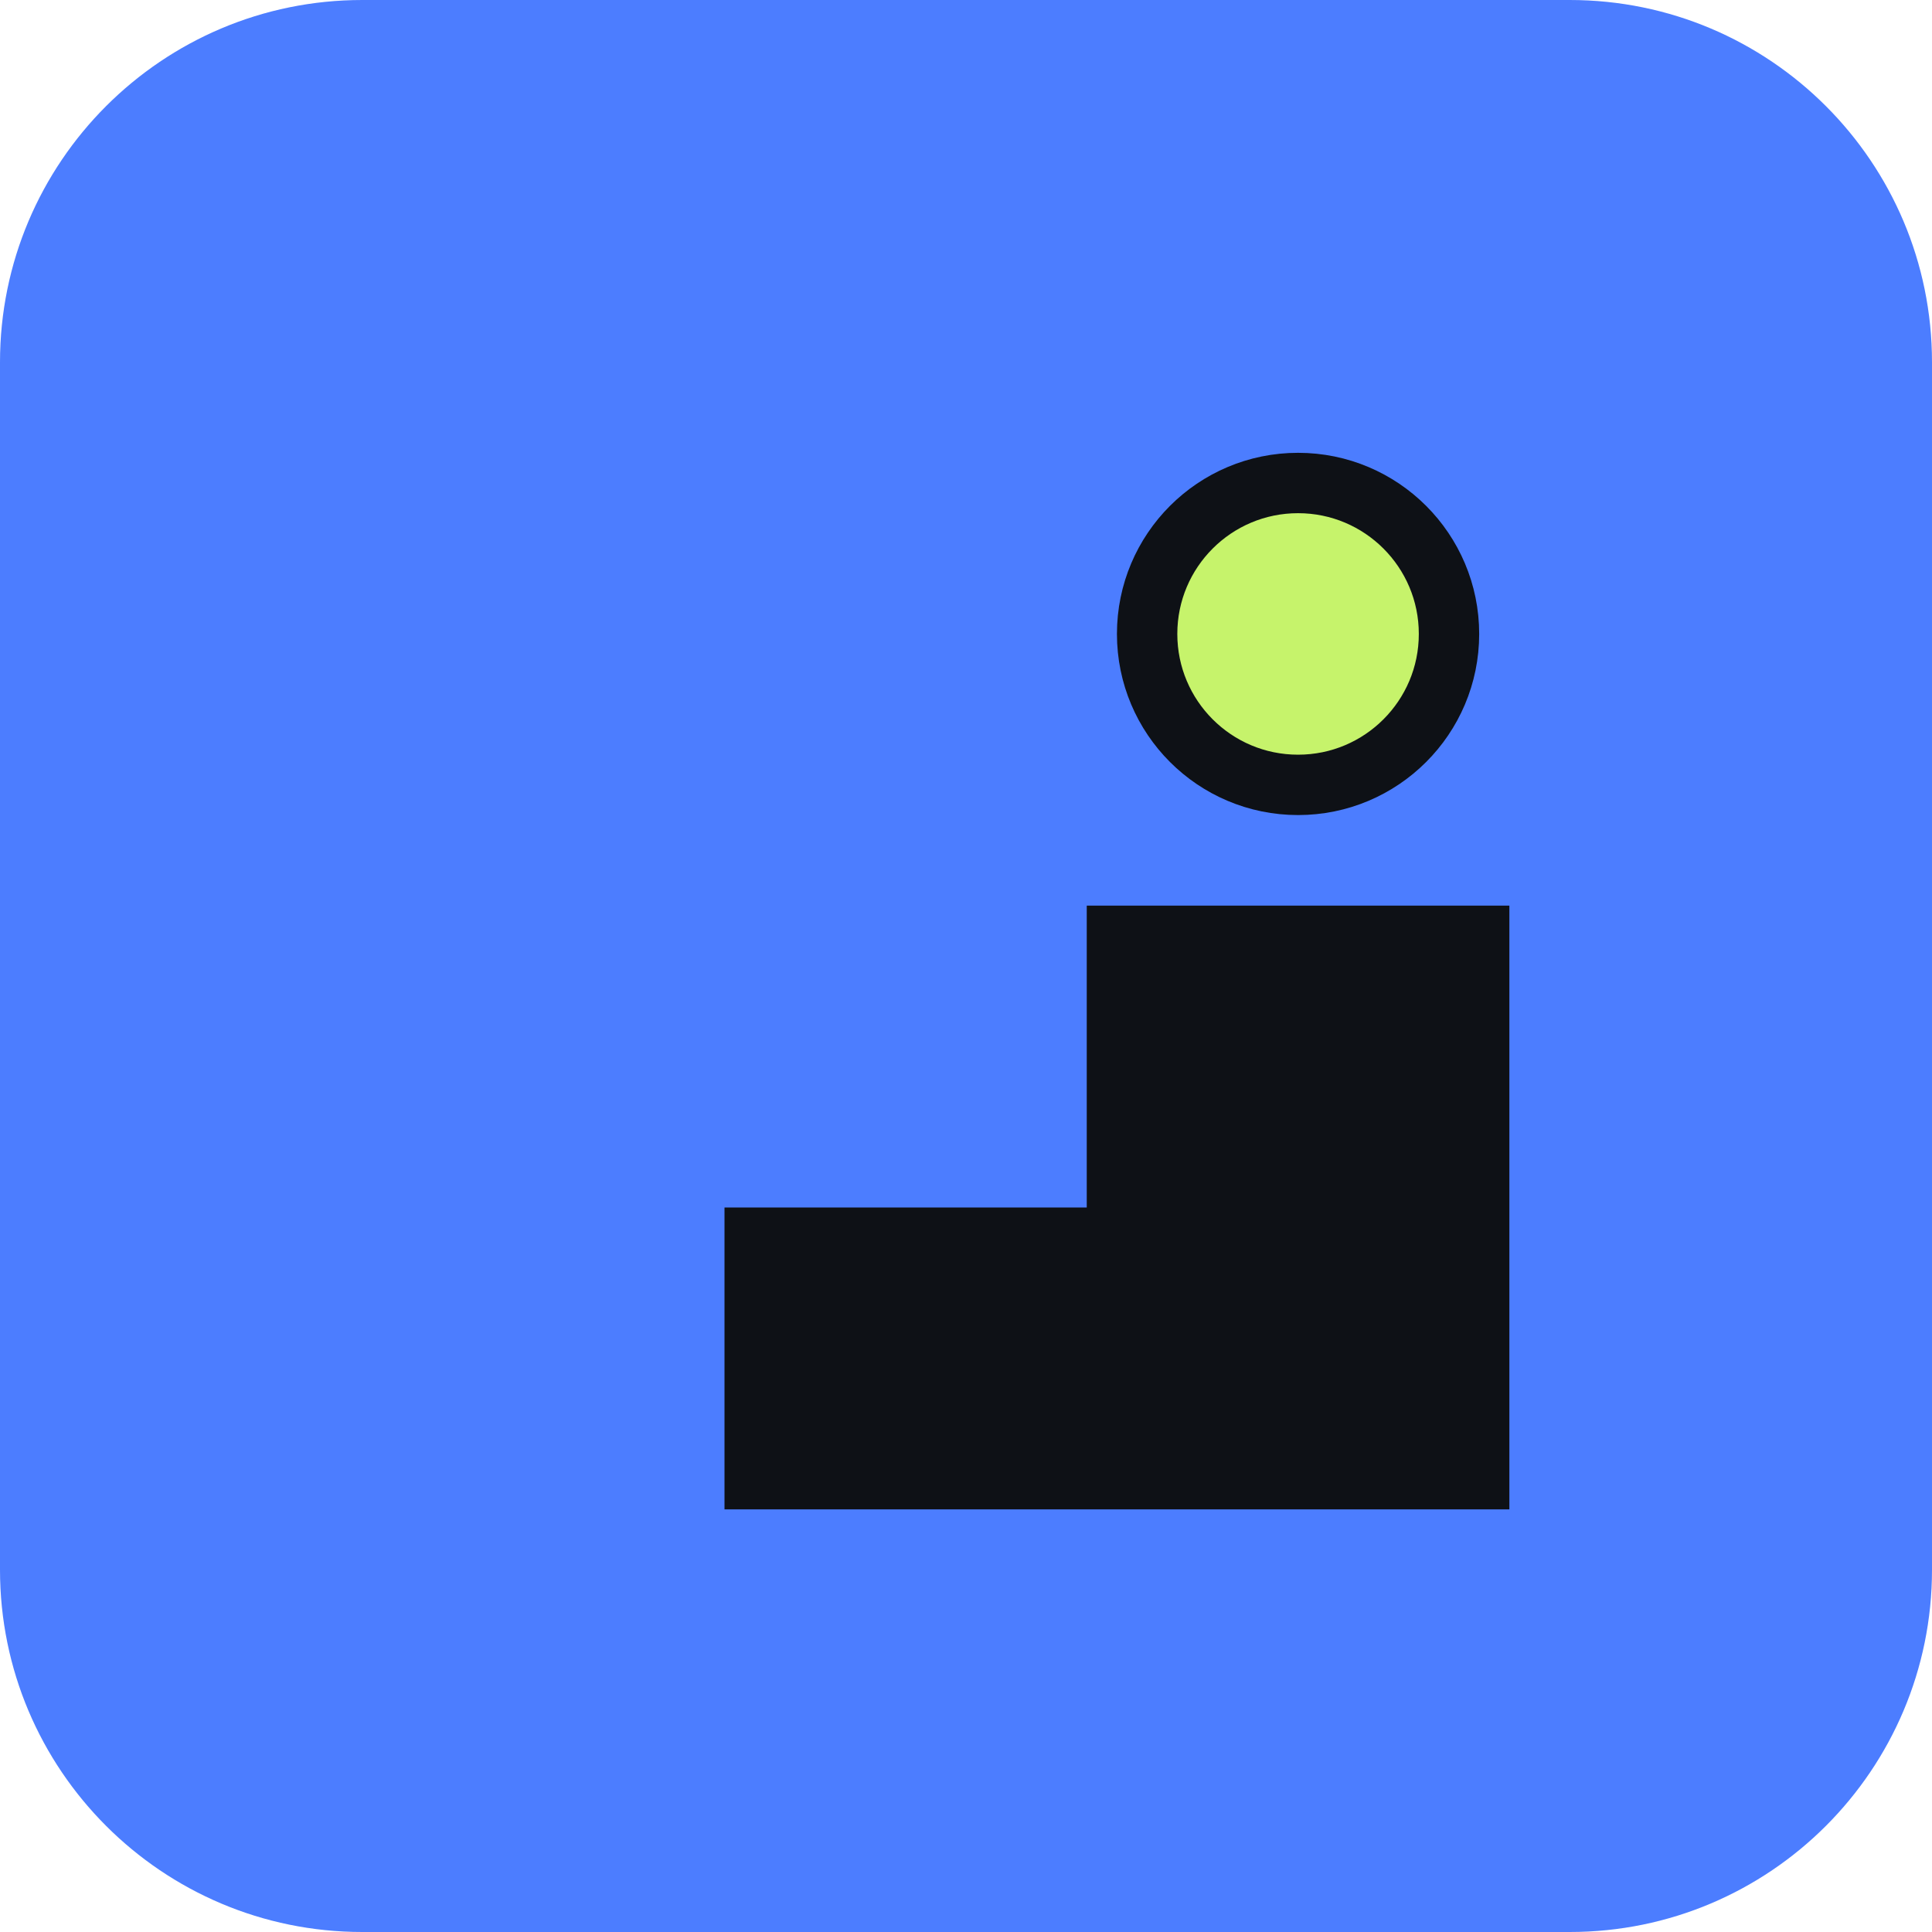
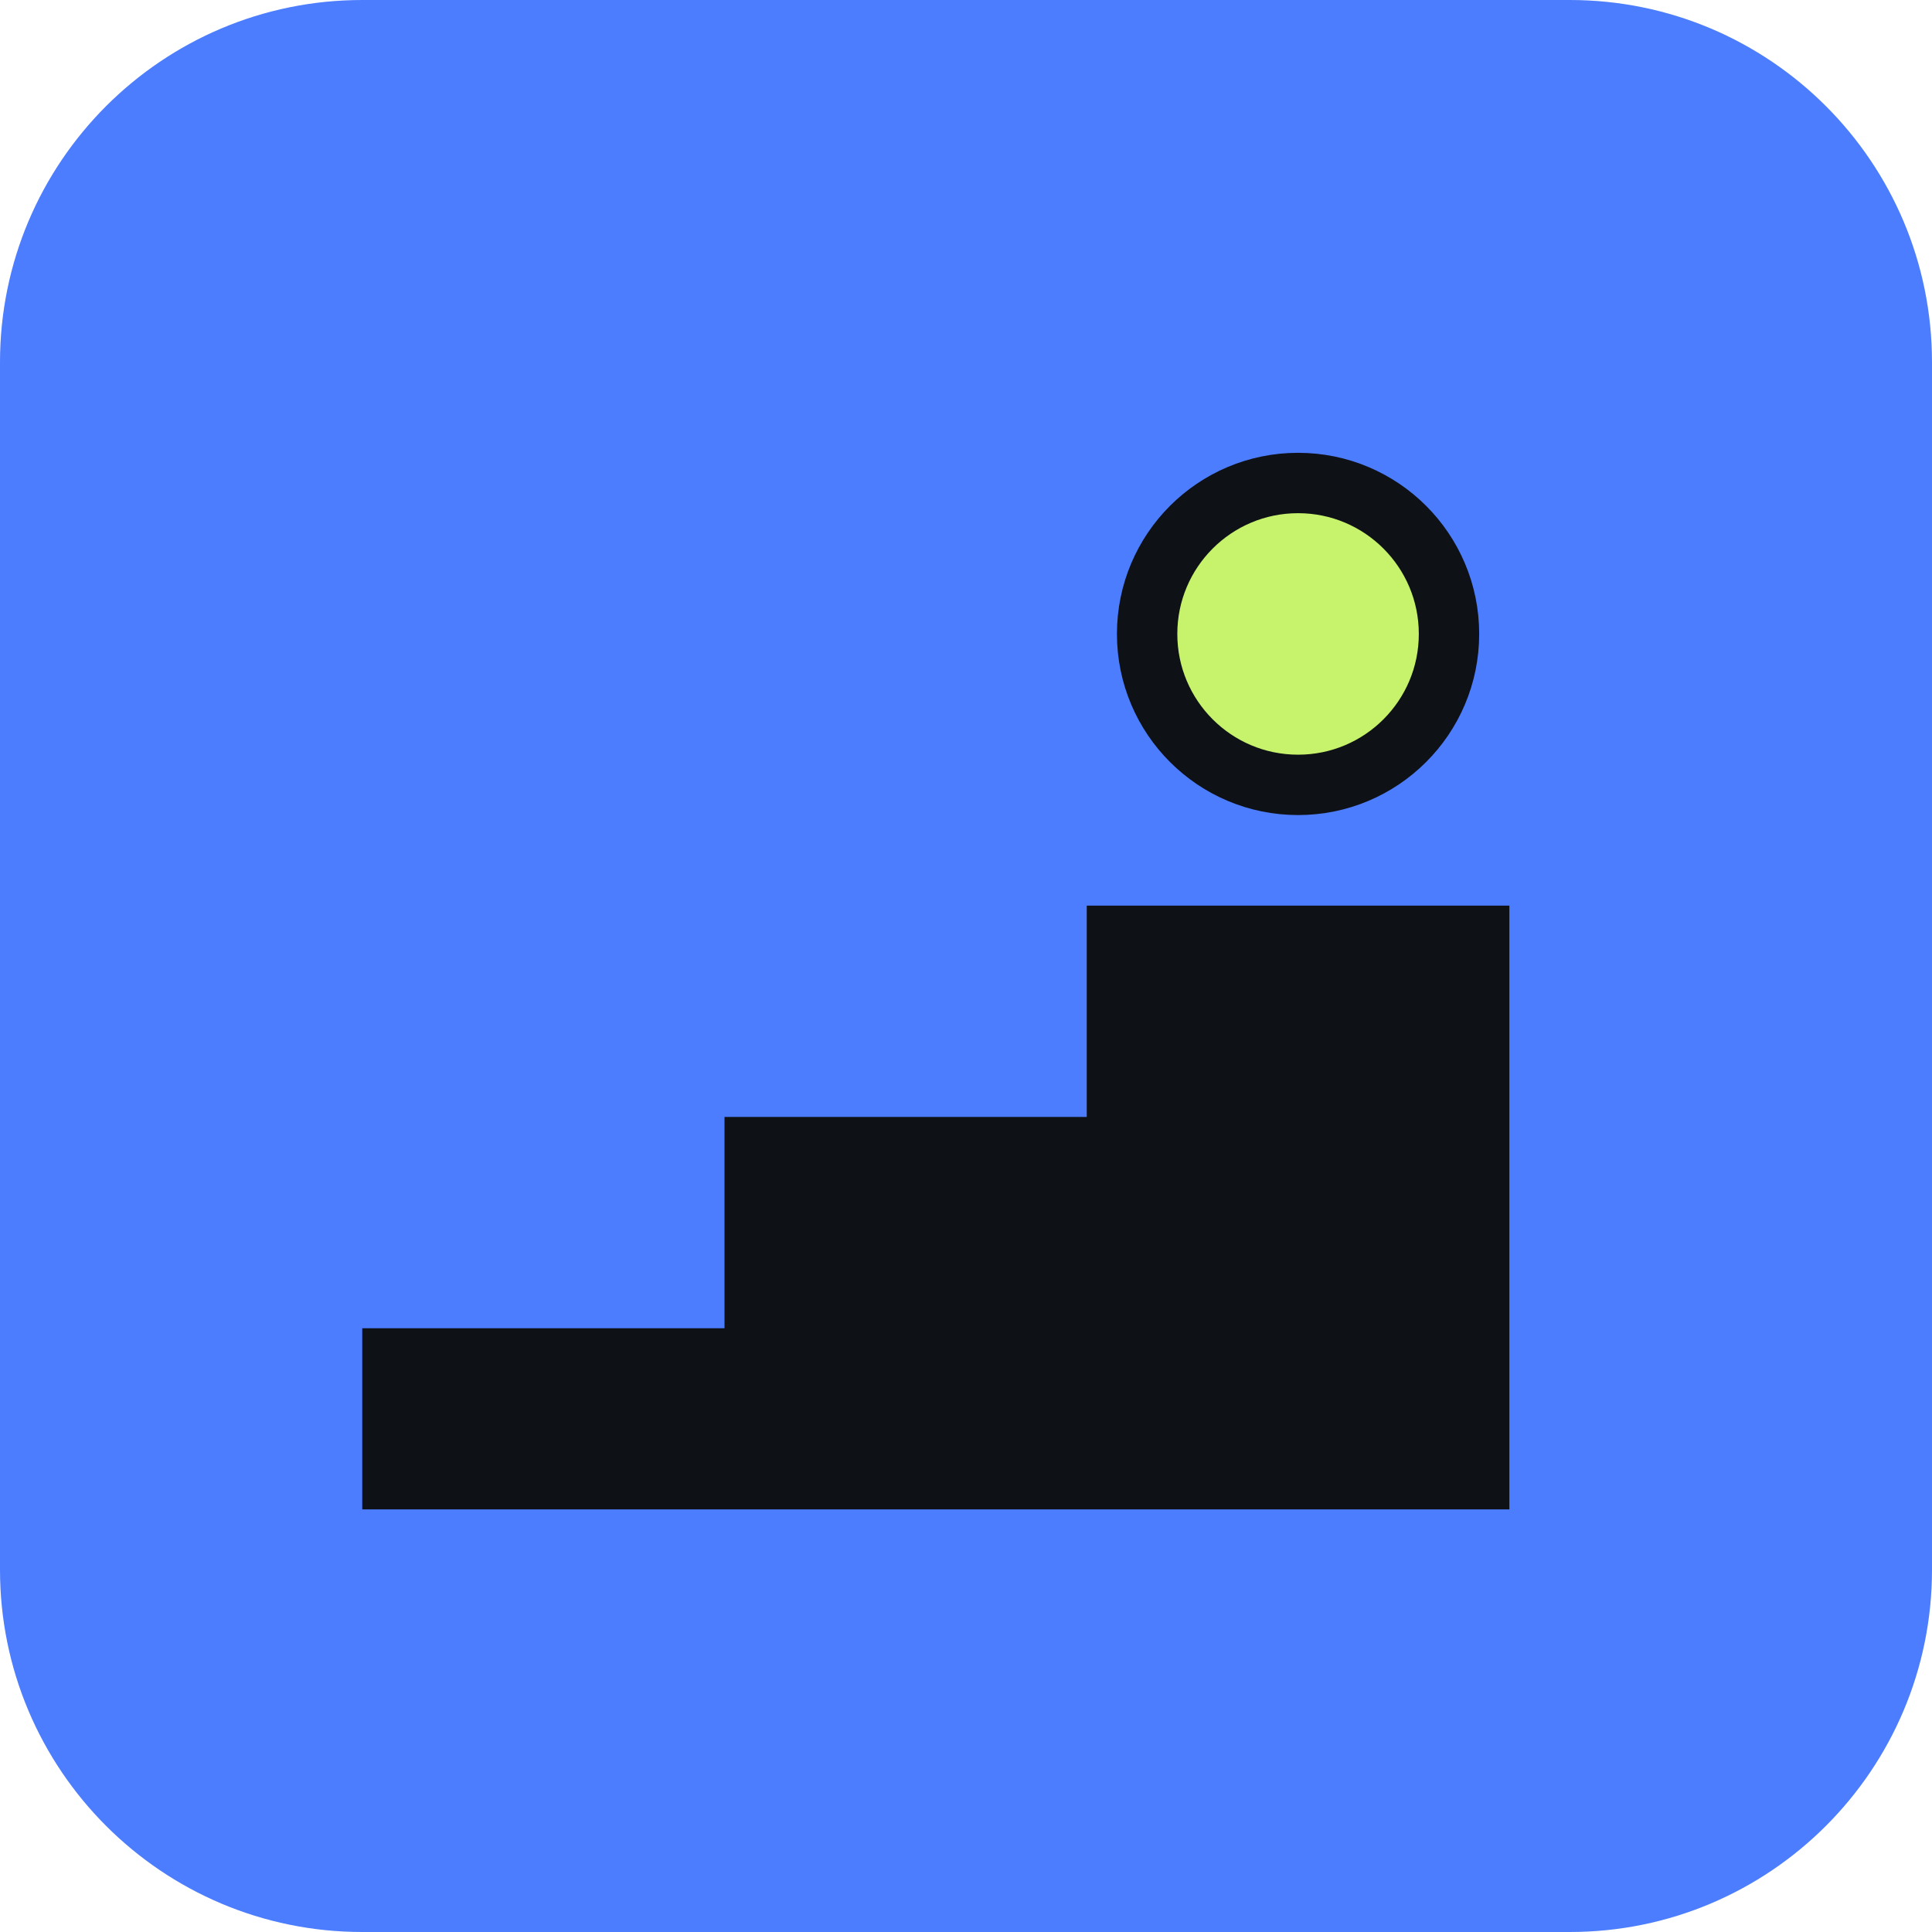
<svg xmlns="http://www.w3.org/2000/svg" width="64" height="64" viewBox="0 0 64 64">
  <rect width="64" height="64" rx="12" fill="#4C7DFF" />
-   <path d="M12 50 H24 V40 H36 V30 H50 V50 Z" fill="#0E1116" />
+   <path d="M12 50 V44 H24 V37 H36 V30 H50 V50 Z" fill="#0E1116" />
  <circle cx="43" cy="21" r="5" fill="#C6F36B" stroke="#0E1116" stroke-width="2" />
</svg>
